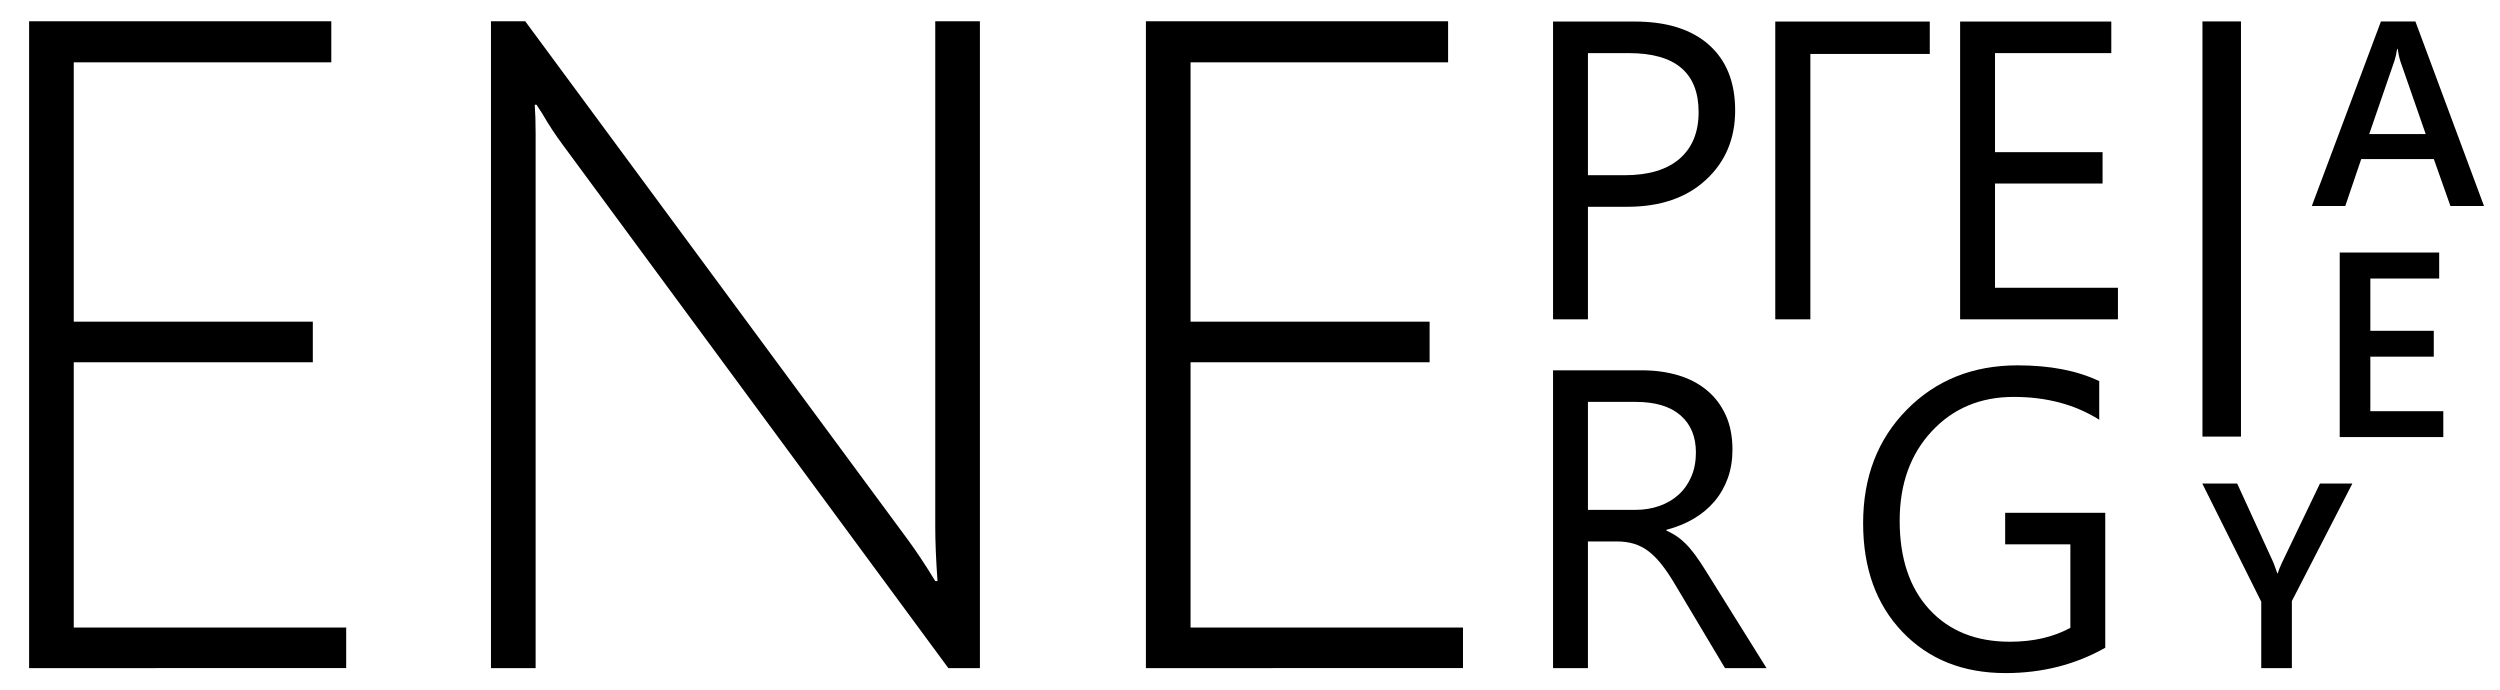
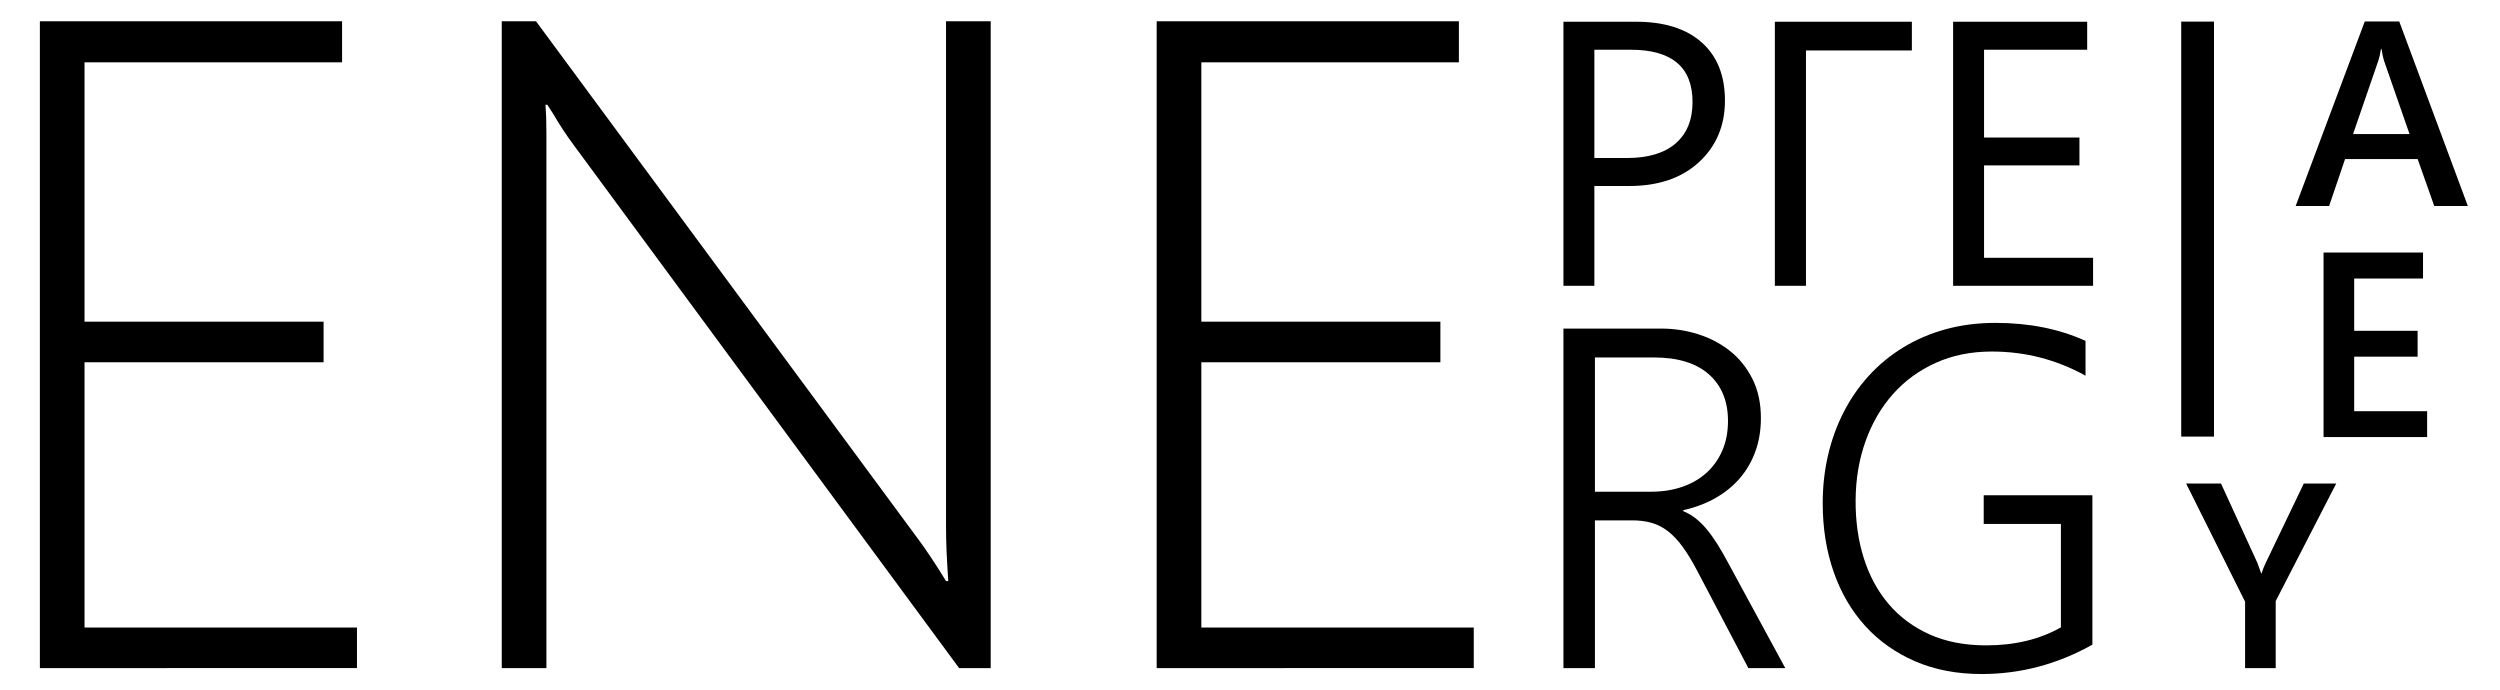
<svg xmlns="http://www.w3.org/2000/svg" version="1.1" width="464" height="128" id="svg2">
  <defs id="defs4" />
  <g transform="translate(0,-924.3622)" id="layer1">
    <g id="text2983" style="font-size:171.448px;font-style:normal;font-variant:normal;font-weight:normal;font-stretch:normal;line-height:125%;letter-spacing:0px;word-spacing:0px;fill:#000000;fill-opacity:1;stroke:none;font-family:Segoe UI;-inkscape-font-specification:Segoe UI">
-       <path d="m 5.401,1048.362 0,-120.047 56.089,0 0,7.618 -47.801,0 0,48.136 44.369,0 0,7.534 -44.369,0 0,49.224 50.564,0 0,7.534 z" id="path3022" style="font-weight:300;text-align:start;line-height:125%;writing-mode:lr-tb;text-anchor:start;font-family:Segoe UI Light;-inkscape-font-specification:'Segoe UI Light, Light'" />
-       <path d="m 176.012,1048.362 -71.493,-97.026 c -1.451,-1.953 -2.735,-3.907 -3.851,-5.86 l -1.088,-1.674 -0.335,0 c 0.112,1.451 0.167,3.209 0.167,5.274 l 0,99.286 -8.288,0 0,-120.047 6.362,0 70.99,96.189 c 1.563,2.121 3.265,4.688 5.107,7.702 l 0.419,0 c -0.279,-3.907 -0.419,-7.255 -0.419,-10.046 l 0,-93.845 8.288,0 0,120.047 z" id="path3024" style="font-weight:300;text-align:start;line-height:125%;writing-mode:lr-tb;text-anchor:start;font-family:Segoe UI Light;-inkscape-font-specification:'Segoe UI Light, Light'" />
-       <path d="m 212.679,1048.362 0,-120.047 56.089,0 0,7.618 -47.801,0 0,48.136 44.369,0 0,7.534 -44.369,0 0,49.224 50.564,0 0,7.534 z" id="path3026" style="font-weight:300;text-align:start;line-height:125%;writing-mode:lr-tb;text-anchor:start;font-family:Segoe UI Light;-inkscape-font-specification:'Segoe UI Light, Light'" />
+       <path d="m 7.401,1048.362 0,-120.047 56.089,0 0,7.618 -47.801,0 0,48.136 44.369,0 0,7.534 -44.369,0 0,49.224 50.564,0 0,7.534 z" id="path3022" style="font-weight:300;text-align:start;line-height:125%;writing-mode:lr-tb;text-anchor:start;font-family:Segoe UI Light;-inkscape-font-specification:'Segoe UI Light, Light'" />
+       <path d="m 178.012,1048.362 -71.493,-97.026 c -1.451,-1.953 -2.735,-3.907 -3.851,-5.86 l -1.088,-1.674 -0.335,0 c 0.112,1.451 0.167,3.209 0.167,5.274 l 0,99.286 -8.288,0 0,-120.047 6.362,0 70.99,96.189 c 1.563,2.121 3.265,4.688 5.107,7.702 l 0.419,0 c -0.279,-3.907 -0.419,-7.255 -0.419,-10.046 l 0,-93.845 8.288,0 0,120.047 z" id="path3024" style="font-weight:300;text-align:start;line-height:125%;writing-mode:lr-tb;text-anchor:start;font-family:Segoe UI Light;-inkscape-font-specification:'Segoe UI Light, Light'" />
+       <path d="m 214.679,1048.362 0,-120.047 56.089,0 0,7.618 -47.801,0 0,48.136 44.369,0 0,7.534 -44.369,0 0,49.224 50.564,0 0,7.534 z" id="path3026" style="font-weight:300;text-align:start;line-height:125%;writing-mode:lr-tb;text-anchor:start;font-family:Segoe UI Light;-inkscape-font-specification:'Segoe UI Light, Light'" />
    </g>
-     <g id="text2987" style="font-size:78.932px;font-style:normal;font-variant:normal;font-weight:normal;font-stretch:normal;line-height:125%;letter-spacing:-3px;word-spacing:0px;fill:#000000;fill-opacity:1;stroke:none;font-family:Segoe UI;-inkscape-font-specification:Segoe UI">
-       <path d="m 294.721,962.741 0,20.889 -6.475,0 0,-55.268 15.185,0 c 5.91,6e-5 10.489,1.439 13.74,4.317 3.25,2.878 4.875,6.937 4.875,12.179 -4e-5,5.242 -1.805,9.532 -5.415,12.873 -3.61,3.34 -8.485,5.01 -14.626,5.01 z m 0,-28.52 0,22.662 6.783,0 c 4.471,3e-5 7.882,-1.021 10.233,-3.064 2.351,-2.043 3.526,-4.927 3.526,-8.652 -3e-5,-7.297 -4.317,-10.946 -12.95,-10.946 z" id="path3015" style="text-align:start;line-height:125%;writing-mode:lr-tb;text-anchor:start;font-family:Segoe UI;-inkscape-font-specification:Segoe UI" />
-       <path d="m 358.165,934.375 -22.161,0 0,49.255 -6.513,0 0,-55.268 28.674,0 z" id="path3017" style="text-align:start;line-height:125%;writing-mode:lr-tb;text-anchor:start;font-family:Segoe UI;-inkscape-font-specification:Segoe UI" />
-       <path d="m 393.089,983.63 -29.291,0 0,-55.268 28.058,0 0,5.858 -21.583,0 0,18.384 19.964,0 0,5.82 -19.964,0 0,19.347 22.816,0 z" id="path3019" style="text-align:start;line-height:125%;writing-mode:lr-tb;text-anchor:start;font-family:Segoe UI;-inkscape-font-specification:Segoe UI" />
+     <g id="text2987" style="font-size:78.932px;font-style:normal;font-variant:normal;font-weight:600;font-stretch:normal;text-align:start;line-height:125%;letter-spacing:0px;word-spacing:0px;writing-mode:lr-tb;text-anchor:start;fill:#000000;fill-opacity:1;stroke:none;font-family:Segoe UI Semibold;-inkscape-font-specification:'Segoe UI Semibold, Semi-Bold'">
+       <path d="m 295.916,958.884 0,18.525 -5.742,0 0,-49.014 13.467,0 c 5.241,4e-5 9.303,1.276 12.185,3.828 2.882,2.552 4.324,6.152 4.324,10.801 -3e-5,4.648 -1.601,8.454 -4.802,11.416 -3.202,2.962 -7.525,4.443 -12.971,4.443 z m 0,-25.293 0,20.098 6.016,0 c 3.965,3e-5 6.99,-0.906 9.075,-2.717 2.085,-1.812 3.127,-4.369 3.127,-7.673 -3e-5,-6.471 -3.828,-9.707 -11.484,-9.707 z" id="path3015" style="font-size:70px;font-weight:normal;line-height:125%;font-family:Segoe UI;-inkscape-font-specification:Segoe UI" />
+       <path d="m 354.842,933.727 -19.653,0 0,43.682 -5.776,0 0,-49.014 25.43,0 z" id="path3017" style="font-size:70px;font-weight:normal;line-height:125%;font-family:Segoe UI;-inkscape-font-specification:Segoe UI" />
+       <path d="m 388.475,977.409 -25.977,0 0,-49.014 24.883,0 0,5.195 -19.141,0 0,16.304 17.705,0 0,5.161 -17.705,0 0,17.158 20.234,0 z" id="path3019" style="font-size:70px;font-weight:normal;line-height:125%;font-family:Segoe UI;-inkscape-font-specification:Segoe UI" />
    </g>
-     <g id="text2991" style="font-size:78.932px;font-style:normal;font-variant:normal;font-weight:normal;font-stretch:normal;line-height:125%;letter-spacing:14px;word-spacing:0px;fill:#000000;fill-opacity:1;stroke:none;font-family:Segoe UI;-inkscape-font-specification:Segoe UI">
-       <path d="m 327.866,1048.362 -7.708,0 -9.25,-15.493 c -0.848,-1.439 -1.67,-2.666 -2.467,-3.681 -0.797,-1.015 -1.612,-1.843 -2.447,-2.486 -0.835,-0.642 -1.734,-1.111 -2.698,-1.407 -0.964,-0.295 -2.049,-0.443 -3.257,-0.443 l -5.319,0 0,23.51 -6.475,0 0,-55.268 16.495,0 c 2.415,5e-5 4.644,0.302 6.687,0.906 2.043,0.604 3.816,1.522 5.319,2.756 1.503,1.233 2.679,2.769 3.526,4.606 0.848,1.837 1.272,3.989 1.272,6.456 -4e-5,1.927 -0.289,3.693 -0.867,5.299 -0.578,1.606 -1.4,3.038 -2.467,4.297 -1.066,1.259 -2.351,2.332 -3.854,3.218 -1.503,0.886 -3.192,1.574 -5.068,2.062 l 0,0.154 c 0.925,0.411 1.728,0.88 2.409,1.407 0.681,0.527 1.33,1.15 1.946,1.869 0.617,0.72 1.227,1.535 1.831,2.447 0.604,0.912 1.278,1.972 2.023,3.18 z m -33.145,-49.409 0,20.041 8.787,0 c 1.619,0 3.115,-0.244 4.49,-0.732 1.375,-0.488 2.563,-1.188 3.565,-2.1 1.002,-0.912 1.786,-2.03 2.351,-3.353 0.565,-1.323 0.848,-2.807 0.848,-4.452 -3e-5,-2.955 -0.957,-5.261 -2.871,-6.918 -1.914,-1.657 -4.683,-2.486 -8.306,-2.486 z" id="path3010" style="text-align:start;line-height:125%;writing-mode:lr-tb;text-anchor:start;font-family:Segoe UI;-inkscape-font-specification:Segoe UI" />
-       <path d="m 390.735,1044.585 c -5.55,3.135 -11.716,4.702 -18.5,4.702 -7.888,0 -14.267,-2.544 -19.136,-7.631 -4.869,-5.087 -7.303,-11.819 -7.303,-20.195 0,-8.556 2.704,-15.577 8.113,-21.062 5.409,-5.486 12.262,-8.228 20.562,-8.229 6.012,5e-5 11.061,0.976 15.147,2.929 l 0,7.169 c -4.471,-2.826 -9.764,-4.239 -15.879,-4.239 -6.192,5e-5 -11.267,2.133 -15.224,6.398 -3.957,4.265 -5.935,9.789 -5.935,16.573 -10e-6,6.989 1.837,12.481 5.511,16.476 3.674,3.995 8.659,5.993 14.954,5.993 4.317,0 8.055,-0.861 11.215,-2.582 l 0,-15.493 -12.102,0 0,-5.858 18.577,0 z" id="path3012" style="text-align:start;line-height:125%;writing-mode:lr-tb;text-anchor:start;font-family:Segoe UI;-inkscape-font-specification:Segoe UI" />
+     <g id="text2991" style="font-size:78.932px;font-style:normal;font-variant:normal;font-weight:300;font-stretch:normal;text-align:start;line-height:125%;letter-spacing:0px;word-spacing:0px;writing-mode:lr-tb;text-anchor:start;fill:#000000;fill-opacity:1;stroke:none;font-family:Segoe UI Semilight;-inkscape-font-specification:Segoe UI Semilight Light">
+       <path d="m 324.495,1048.362 -9.492,-18.061 c -0.938,-1.787 -1.846,-3.281 -2.725,-4.482 -0.879,-1.201 -1.787,-2.161 -2.725,-2.878 -0.938,-0.718 -1.941,-1.23 -3.01,-1.538 -1.069,-0.308 -2.263,-0.461 -3.582,-0.461 l -6.943,0 0,27.422 -5.845,0 0,-63.018 18.149,0 c 2.373,7e-5 4.665,0.352 6.877,1.055 2.212,0.703 4.182,1.743 5.911,3.12 1.728,1.377 3.113,3.106 4.153,5.186 1.04,2.08 1.56,4.497 1.56,7.251 -5e-5,2.227 -0.337,4.277 -1.011,6.152 -0.674,1.875 -1.633,3.538 -2.878,4.988 -1.245,1.45 -2.754,2.681 -4.526,3.691 -1.772,1.011 -3.772,1.765 -5.999,2.263 l 0,0.176 c 0.85,0.352 1.626,0.806 2.329,1.362 0.703,0.557 1.384,1.23 2.043,2.022 0.659,0.791 1.311,1.699 1.956,2.725 0.644,1.026 1.318,2.197 2.021,3.516 l 10.591,19.512 z m -28.477,-57.656 0,24.917 10.459,0 c 2.109,1e-4 4.043,-0.308 5.801,-0.923 1.758,-0.615 3.259,-1.494 4.504,-2.637 1.245,-1.143 2.212,-2.519 2.9,-4.131 0.688,-1.611 1.033,-3.428 1.033,-5.449 -4e-5,-3.662 -1.179,-6.54 -3.538,-8.635 -2.358,-2.095 -5.764,-3.142 -10.217,-3.142 z" id="path3010" style="font-size:90px;line-height:125%;font-family:Segoe UI Semilight;-inkscape-font-specification:Segoe UI Semilight Light" />
+       <path d="m 388.348,1044.012 c -6.475,3.633 -13.33,5.449 -20.566,5.449 -4.57,0 -8.672,-0.784 -12.305,-2.351 -3.633,-1.567 -6.724,-3.75 -9.272,-6.548 -2.549,-2.798 -4.504,-6.138 -5.867,-10.02 -1.362,-3.882 -2.043,-8.152 -2.043,-12.81 -10e-6,-3.076 0.33,-6.035 0.989,-8.877 0.659,-2.842 1.626,-5.508 2.9,-7.998 1.274,-2.49 2.834,-4.746 4.68,-6.768 1.846,-2.021 3.962,-3.765 6.35,-5.229 2.388,-1.465 5.017,-2.593 7.888,-3.384 2.871,-0.791 5.962,-1.186 9.272,-1.187 6.24,6e-5 11.807,1.113 16.699,3.34 l 0,6.46 c -5.391,-2.988 -11.191,-4.482 -17.402,-4.482 -3.838,6e-5 -7.31,0.703 -10.415,2.109 -3.105,1.406 -5.75,3.34 -7.932,5.801 -2.183,2.461 -3.875,5.369 -5.076,8.723 -1.201,3.354 -1.816,6.995 -1.846,10.92 -0.029,3.897 0.476,7.493 1.516,10.789 1.04,3.296 2.585,6.145 4.636,8.547 2.051,2.402 4.585,4.277 7.603,5.625 3.018,1.348 6.504,2.022 10.459,2.022 5.332,0 9.961,-1.113 13.887,-3.34 l 0,-19.204 -14.326,0 0,-5.317 20.171,0 z" id="path3012" style="font-size:90px;line-height:125%;font-family:Segoe UI Semilight;-inkscape-font-specification:Segoe UI Semilight Light" />
    </g>
-     <g id="text2995" style="font-size:110.049px;font-style:normal;font-variant:normal;font-weight:normal;font-stretch:normal;line-height:125%;letter-spacing:0px;word-spacing:0px;fill:#000000;fill-opacity:1;stroke:none;font-family:Segoe UI;-inkscape-font-specification:Segoe UI">
-       <path d="m 415.924,1005.394 -7.147,0 0,-77.056 7.147,0 z" id="path3007" style="font-weight:300;text-align:start;line-height:125%;writing-mode:lr-tb;text-anchor:start;font-family:Segoe UI Semilight;-inkscape-font-specification:Segoe UI Semilight Light" />
+     <g transform="scale(0.9226486,1.083836)" id="text2995" style="font-size:101.537px;font-style:normal;font-variant:normal;font-weight:normal;font-stretch:normal;line-height:125%;letter-spacing:0px;word-spacing:0px;fill:#000000;fill-opacity:1;stroke:none;font-family:Segoe UI;-inkscape-font-specification:Segoe UI">
+       <path d="m 445.366,927.626 -6.591,0 0,-71.064 6.591,0 z" id="path3007" style="font-size:101.491px;font-weight:300;text-align:start;line-height:125%;writing-mode:lr-tb;text-anchor:start;font-family:Segoe UI Semilight;-inkscape-font-specification:Segoe UI Semilight Light" />
    </g>
    <g id="text2999" style="font-size:48.915px;font-style:normal;font-variant:normal;font-weight:normal;font-stretch:normal;line-height:125%;letter-spacing:0px;word-spacing:0px;fill:#000000;fill-opacity:1;stroke:none;font-family:Segoe UI;-inkscape-font-specification:Segoe UI">
-       <path d="m 461.032,962.599 -6.234,0 -3.081,-8.718 -13.471,0 -2.962,8.718 -6.21,0 12.826,-34.25 6.401,0 z m -10.82,-13.351 -4.753,-13.662 c -0.143,-0.446 -0.295,-1.162 -0.454,-2.15 l -0.096,0 c -0.143,0.908 -0.303,1.624 -0.478,2.15 l -4.705,13.662 z" id="path3004" style="font-weight:600;text-align:start;line-height:125%;writing-mode:lr-tb;text-anchor:start;font-family:Segoe UI Semibold;-inkscape-font-specification:'Segoe UI Semibold, Semi-Bold'" />
+       <path d="m 458.032,962.599 -6.234,0 -3.081,-8.718 -13.471,0 -2.962,8.718 -6.21,0 12.826,-34.25 6.401,0 z m -10.82,-13.351 -4.753,-13.662 c -0.143,-0.446 -0.295,-1.162 -0.454,-2.15 l -0.096,0 c -0.143,0.908 -0.303,1.624 -0.478,2.15 l -4.705,13.662 z" id="path3004" style="font-weight:600;text-align:start;line-height:125%;writing-mode:lr-tb;text-anchor:start;font-family:Segoe UI Semibold;-inkscape-font-specification:'Segoe UI Semibold, Semi-Bold'" />
    </g>
    <g id="text3003" style="font-size:48.915px;font-style:normal;font-variant:normal;font-weight:normal;font-stretch:normal;line-height:125%;letter-spacing:0px;word-spacing:0px;fill:#000000;fill-opacity:1;stroke:none;font-family:Segoe UI;-inkscape-font-specification:Segoe UI">
-       <path d="m 453.478,1005.481 -19.227,0 0,-34.25 18.462,0 0,4.825 -12.778,0 0,9.697 11.775,0 0,4.801 -11.775,0 0,10.127 13.542,0 z" id="path3001" style="font-weight:600;text-align:start;line-height:125%;writing-mode:lr-tb;text-anchor:start;font-family:Segoe UI Semibold;-inkscape-font-specification:'Segoe UI Semibold, Semi-Bold'" />
+       <path d="m 450.478,1005.481 -19.227,0 0,-34.25 18.462,0 0,4.825 -12.778,0 0,9.697 11.775,0 0,4.801 -11.775,0 0,10.127 13.542,0 z" id="path3001" style="font-weight:600;text-align:start;line-height:125%;writing-mode:lr-tb;text-anchor:start;font-family:Segoe UI Semibold;-inkscape-font-specification:'Segoe UI Semibold, Semi-Bold'" />
    </g>
    <g id="text3007" style="font-size:48.915px;font-style:normal;font-variant:normal;font-weight:normal;font-stretch:normal;line-height:125%;letter-spacing:0px;word-spacing:0px;fill:#000000;fill-opacity:1;stroke:none;font-family:Segoe UI;-inkscape-font-specification:Segoe UI">
-       <path d="m 436.597,1014.112 -11.226,21.806 0,12.444 -5.684,0 0,-12.324 -10.939,-21.926 6.473,0 6.735,14.689 c 0.08,0.175 0.318,0.836 0.717,1.982 l 0.072,0 c 0.143,-0.509 0.406,-1.17 0.788,-1.982 l 7.046,-14.689 z" id="path2998" style="font-weight:600;text-align:start;line-height:125%;writing-mode:lr-tb;text-anchor:start;font-family:Segoe UI Semibold;-inkscape-font-specification:'Segoe UI Semibold, Semi-Bold'" />
+       <path d="m 433.597,1014.112 -11.226,21.806 0,12.444 -5.684,0 0,-12.324 -10.939,-21.926 6.473,0 6.735,14.689 c 0.08,0.175 0.318,0.836 0.717,1.982 l 0.072,0 c 0.143,-0.509 0.406,-1.17 0.788,-1.982 l 7.046,-14.689 z" id="path2998" style="font-weight:600;text-align:start;line-height:125%;writing-mode:lr-tb;text-anchor:start;font-family:Segoe UI Semibold;-inkscape-font-specification:'Segoe UI Semibold, Semi-Bold'" />
    </g>
  </g>
</svg>
